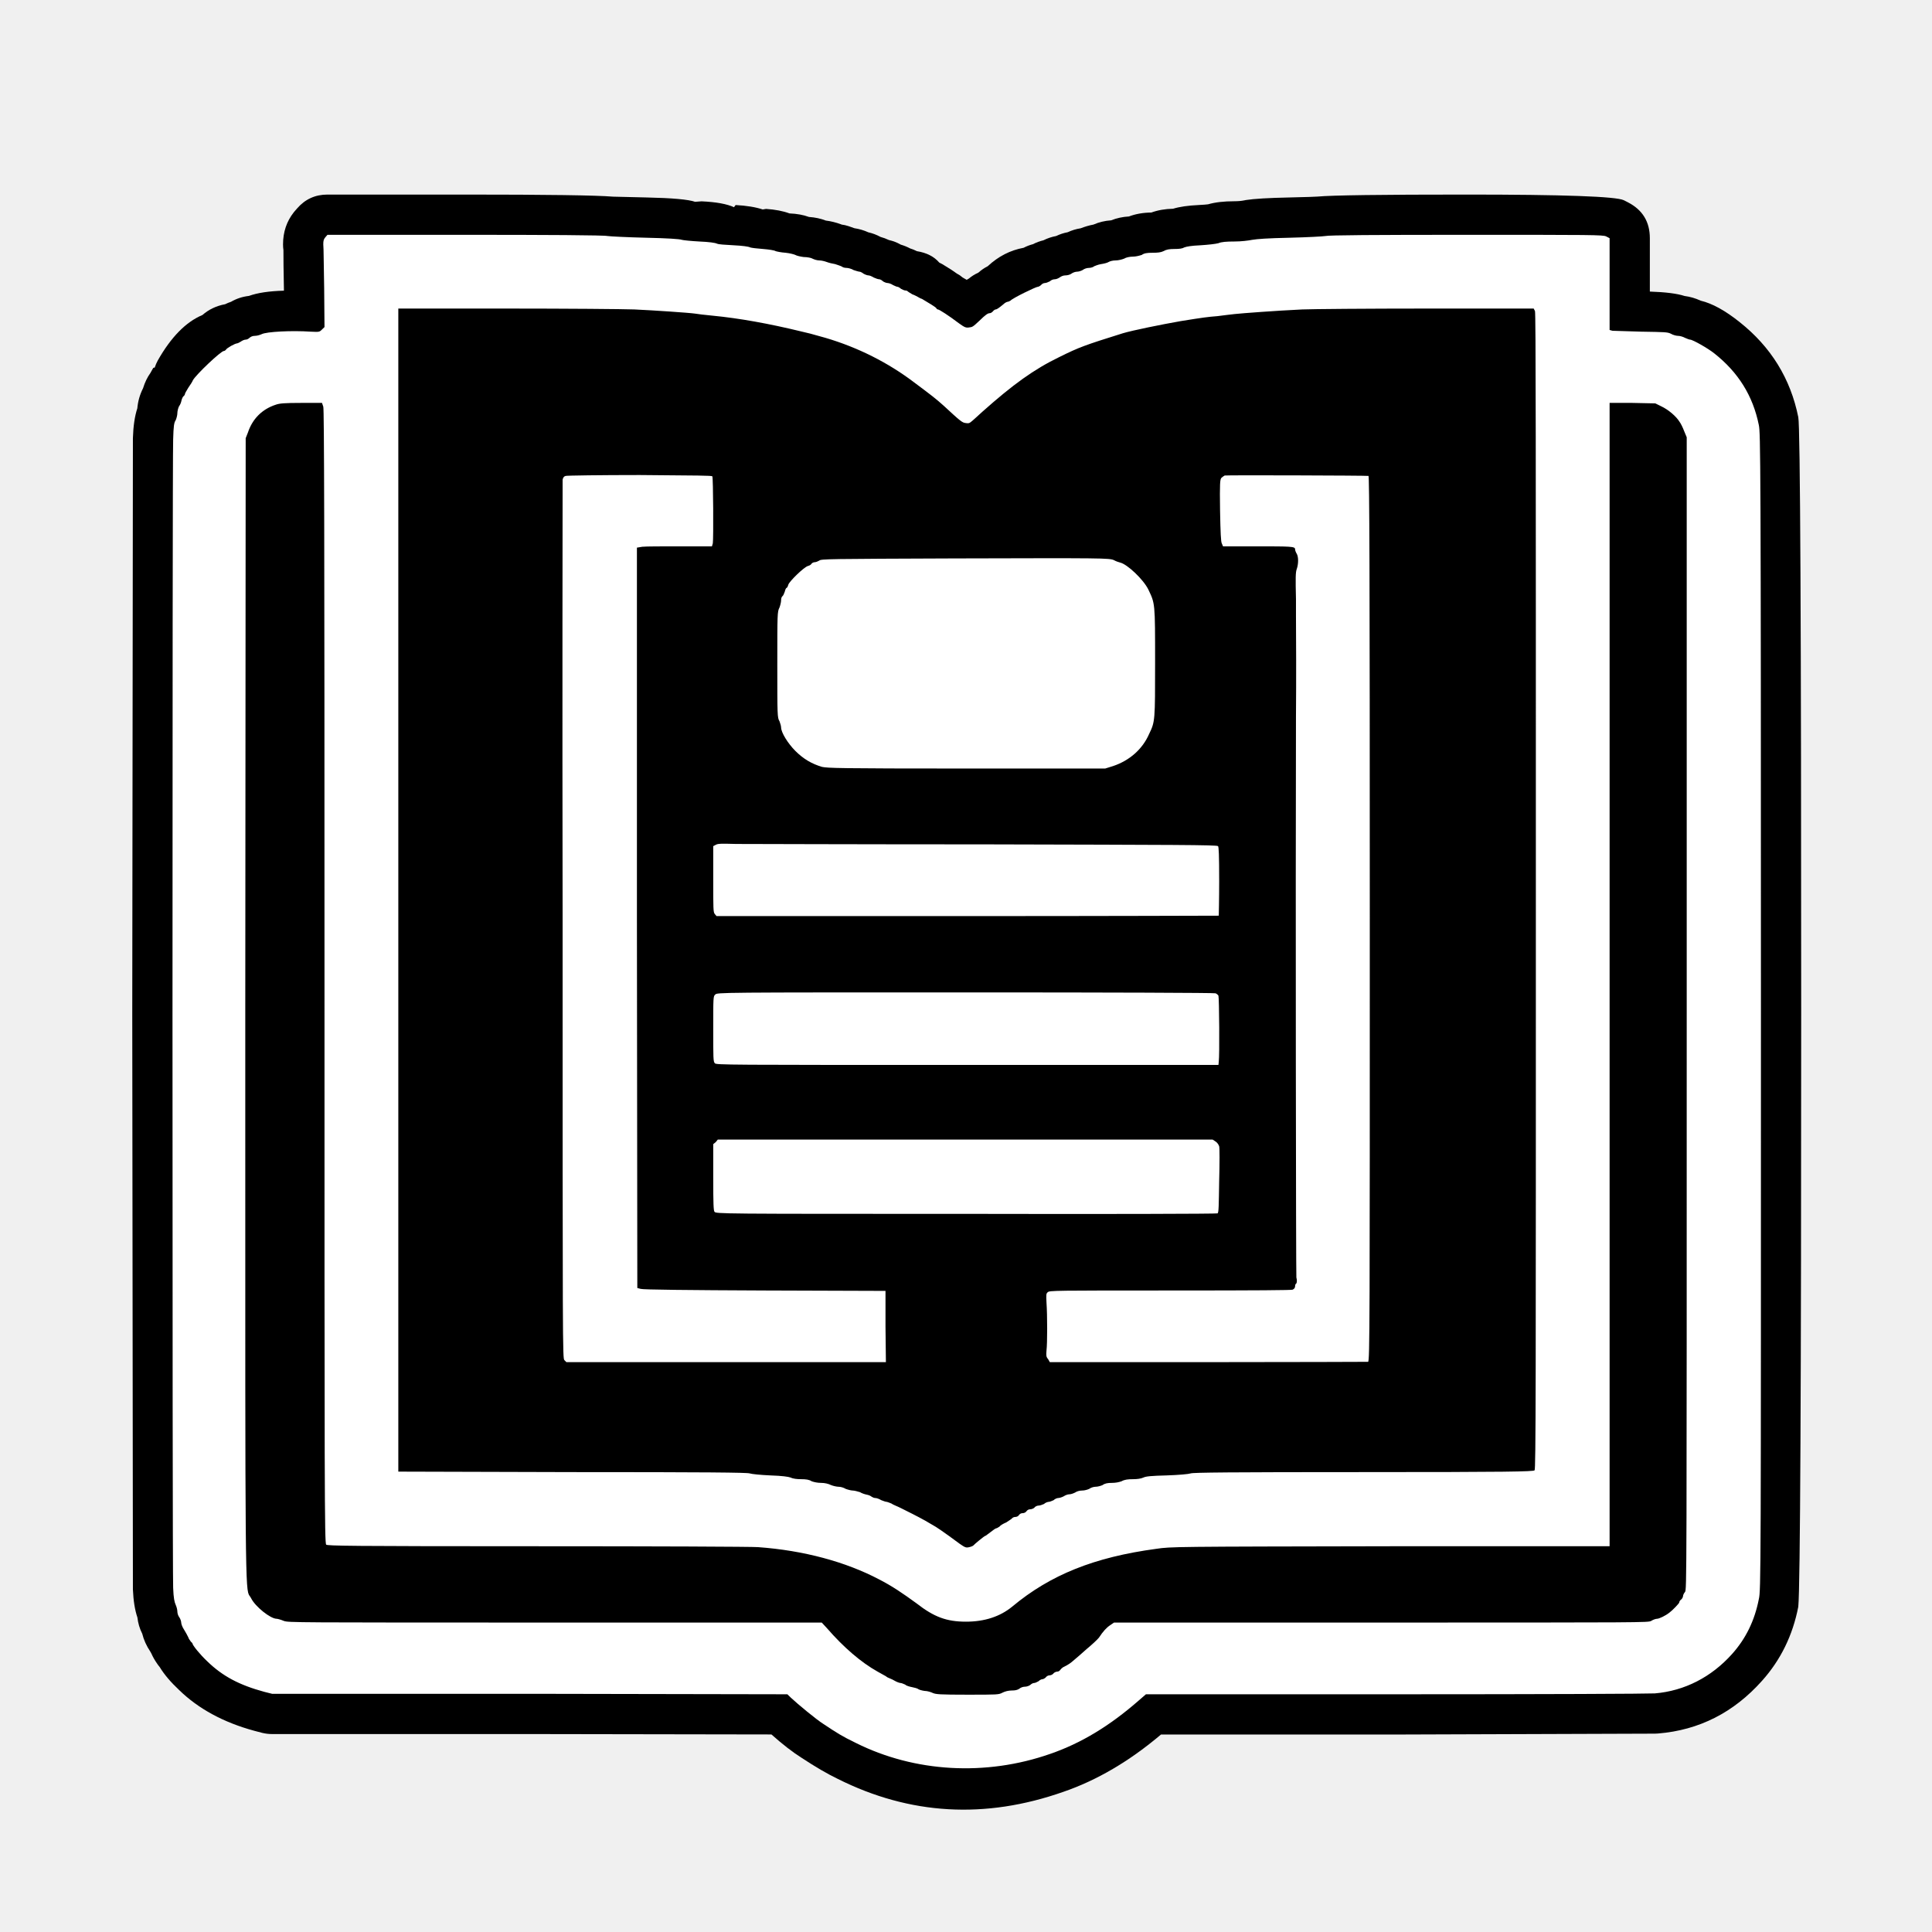
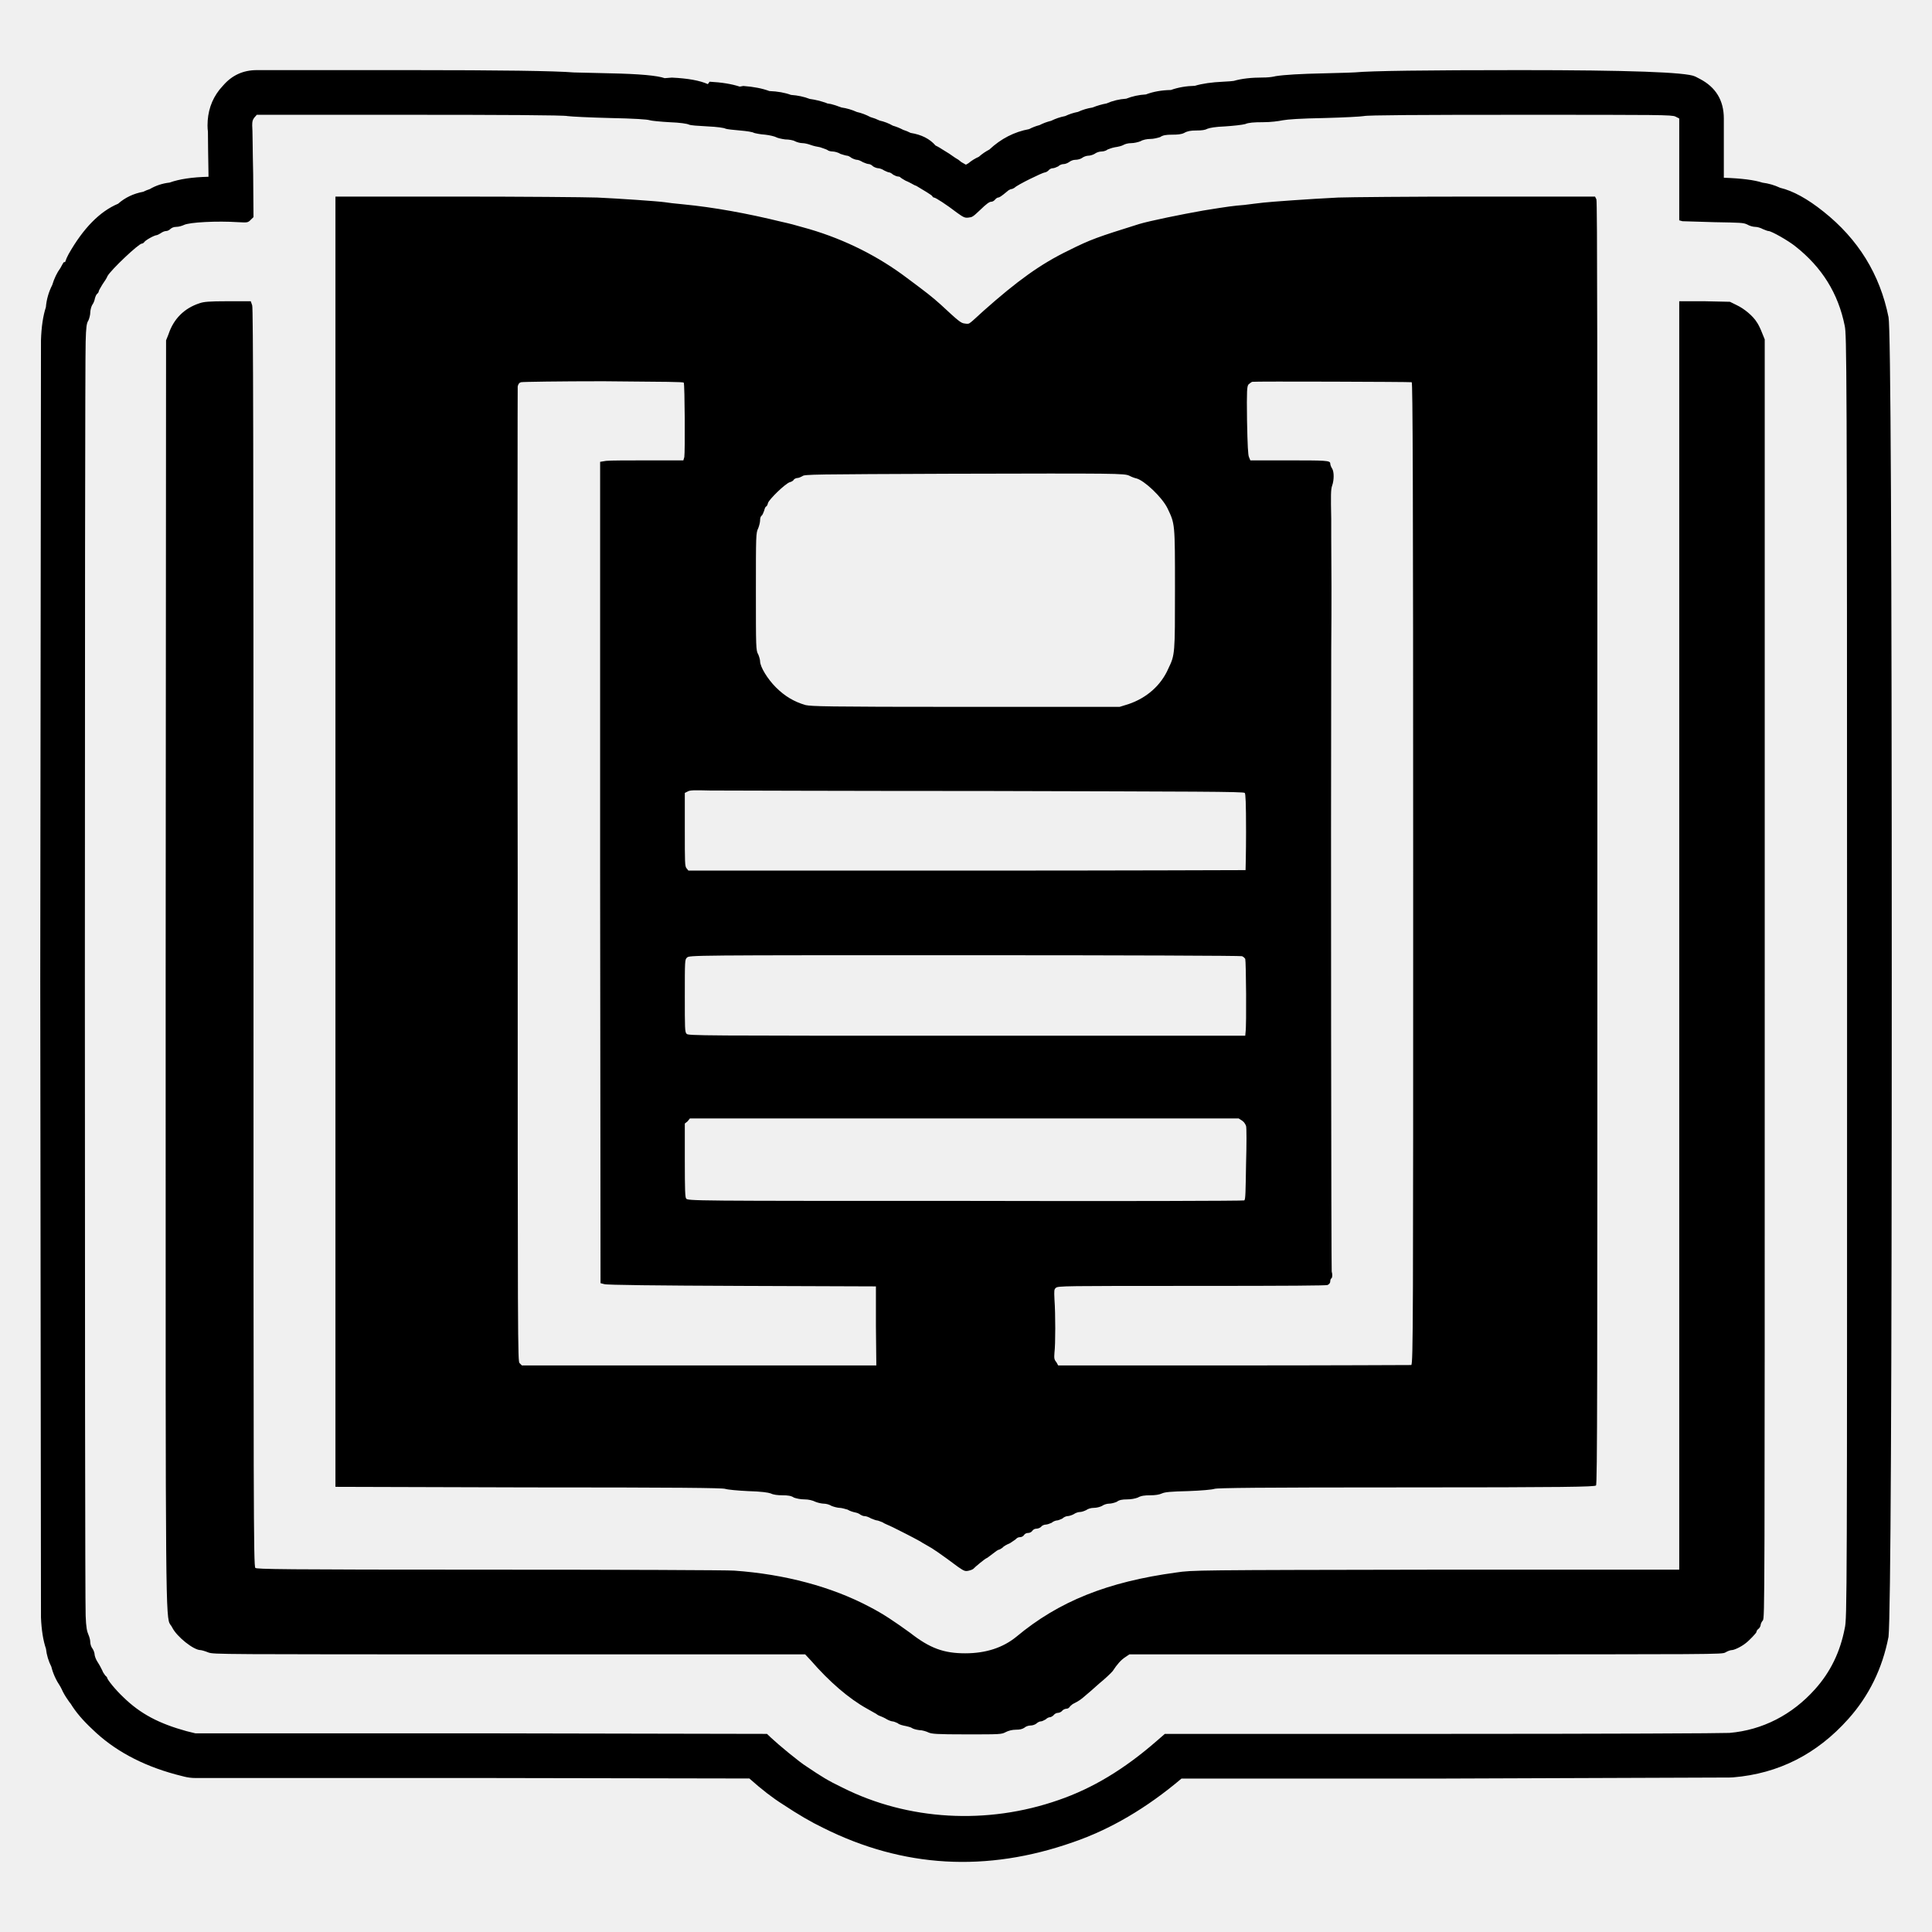
<svg xmlns="http://www.w3.org/2000/svg" width="24" height="24" viewBox="0 0 24 24">
-   <path fill="#000000" d="M3.664 2.62 L3.691 2.589 Q3.84 2.417 4.068 2.417 H5.776 Q7.304 2.417 7.617 2.443 Q7.672 2.445 8.033 2.453 Q8.509 2.463 8.635 2.507 L8.715 2.501 Q8.985 2.513 9.118 2.574 L9.138 2.547 Q9.342 2.558 9.475 2.602 L9.516 2.595 Q9.689 2.607 9.807 2.651 Q9.947 2.657 10.049 2.695 Q10.165 2.703 10.259 2.74 Q10.349 2.751 10.444 2.785 L10.456 2.79 Q10.497 2.795 10.533 2.807 Q10.537 2.809 10.549 2.812 L10.614 2.835 Q10.703 2.848 10.787 2.886 Q10.864 2.903 10.938 2.943 Q10.99 2.957 11.043 2.982 Q11.12 2.999 11.19 3.039 Q11.249 3.056 11.306 3.086 Q11.349 3.099 11.389 3.12 Q11.571 3.149 11.668 3.262 Q11.69 3.272 11.712 3.285 Q11.722 3.292 11.744 3.305 Q11.825 3.353 11.886 3.398 Q11.925 3.418 11.958 3.447 L12.008 3.476 L12.036 3.46 Q12.09 3.415 12.152 3.388 Q12.207 3.339 12.27 3.307 Q12.466 3.124 12.716 3.078 Q12.771 3.049 12.833 3.033 Q12.894 3.001 12.962 2.985 Q13.038 2.947 13.12 2.932 Q13.188 2.899 13.263 2.885 Q13.34 2.849 13.424 2.836 Q13.507 2.804 13.583 2.79 Q13.685 2.745 13.803 2.737 Q13.905 2.696 14.024 2.689 Q14.147 2.642 14.303 2.64 Q14.424 2.596 14.572 2.593 Q14.693 2.556 14.889 2.547 Q14.98 2.542 15.007 2.538 Q15.138 2.5 15.333 2.5 Q15.403 2.5 15.457 2.489 L15.477 2.485 Q15.627 2.461 16.017 2.453 Q16.349 2.445 16.366 2.442 Q16.632 2.417 18.213 2.417 Q20.027 2.417 20.171 2.487 L20.183 2.493 L20.224 2.514 Q20.495 2.654 20.495 2.959 V3.622 Q20.79 3.632 20.927 3.677 Q21.029 3.69 21.126 3.735 Q21.341 3.786 21.609 4 Q22.195 4.464 22.339 5.183 Q22.375 5.356 22.375 12.568 Q22.375 19.584 22.339 19.959 Q22.236 20.492 21.888 20.88 Q21.361 21.471 20.599 21.534 Q20.579 21.536 20.559 21.536 L17.33 21.547 H14.422 Q13.835 22.044 13.209 22.259 Q11.751 22.771 10.407 22.098 Q10.212 22.004 9.959 21.837 Q9.792 21.732 9.583 21.546 L6.578 21.541 H3.38 Q3.317 21.541 3.256 21.526 L3.157 21.5 Q2.585 21.344 2.225 20.994 Q2.067 20.846 1.984 20.709 Q1.966 20.688 1.951 20.665 Q1.909 20.605 1.882 20.544 Q1.873 20.526 1.868 20.518 Q1.795 20.409 1.767 20.295 Q1.719 20.2 1.707 20.093 Q1.66 19.956 1.651 19.744 V19.725 L1.643 12.591 L1.651 5.458 V5.443 Q1.658 5.217 1.706 5.072 Q1.717 4.942 1.777 4.823 Q1.811 4.713 1.868 4.634 L1.893 4.589 L1.905 4.569 L1.922 4.566 Q1.937 4.52 1.96 4.478 Q2.207 4.042 2.515 3.913 Q2.632 3.81 2.797 3.779 Q2.833 3.761 2.87 3.749 Q2.971 3.69 3.092 3.676 Q3.253 3.618 3.527 3.611 V3.588 L3.522 3.301 L3.521 3.107 Q3.516 3.072 3.516 3.036 Q3.516 2.807 3.649 2.638 Z" />
-   <path fill="#ffffff" d="M4.041 2.948 L4.068 2.917 H5.776 C6.776 2.917 7.511 2.921 7.547 2.932 C7.584 2.937 7.797 2.948 8.021 2.953 C8.292 2.959 8.443 2.969 8.469 2.979 C8.484 2.984 8.588 2.995 8.688 3 C8.807 3.005 8.885 3.016 8.907 3.027 C8.927 3.036 9 3.041 9.115 3.047 C9.219 3.052 9.303 3.063 9.317 3.073 C9.333 3.079 9.407 3.088 9.479 3.093 C9.552 3.099 9.62 3.109 9.636 3.12 C9.651 3.125 9.703 3.136 9.76 3.14 C9.812 3.145 9.869 3.161 9.88 3.167 C9.896 3.177 9.943 3.188 9.984 3.193 C10.027 3.193 10.079 3.203 10.093 3.213 C10.115 3.224 10.151 3.235 10.177 3.235 C10.203 3.235 10.245 3.245 10.271 3.255 C10.297 3.265 10.344 3.276 10.375 3.281 C10.407 3.292 10.443 3.303 10.459 3.312 C10.469 3.323 10.5 3.328 10.516 3.328 C10.536 3.328 10.579 3.339 10.604 3.355 C10.631 3.364 10.667 3.375 10.677 3.375 C10.688 3.375 10.708 3.385 10.729 3.401 C10.749 3.412 10.776 3.421 10.787 3.421 C10.803 3.421 10.828 3.432 10.855 3.448 C10.88 3.459 10.907 3.469 10.921 3.469 C10.932 3.469 10.953 3.479 10.969 3.495 C10.984 3.505 11.011 3.516 11.027 3.516 C11.041 3.516 11.073 3.527 11.093 3.541 C11.115 3.552 11.14 3.563 11.151 3.563 C11.156 3.563 11.177 3.573 11.193 3.588 C11.213 3.599 11.235 3.609 11.251 3.609 C11.26 3.609 11.276 3.615 11.276 3.62 C11.281 3.625 11.307 3.64 11.333 3.656 C11.364 3.667 11.391 3.683 11.401 3.688 C11.412 3.693 11.432 3.708 11.453 3.713 C11.531 3.76 11.62 3.812 11.631 3.828 C11.636 3.839 11.645 3.844 11.651 3.844 C11.667 3.844 11.787 3.921 11.912 4.016 C11.984 4.068 12 4.073 12.036 4.068 C12.079 4.063 12.083 4.063 12.167 3.984 C12.24 3.912 12.271 3.891 12.292 3.891 C12.307 3.891 12.323 3.88 12.333 3.869 C12.344 3.855 12.36 3.844 12.369 3.844 C12.38 3.844 12.401 3.833 12.469 3.776 C12.484 3.76 12.511 3.749 12.516 3.749 C12.527 3.749 12.541 3.74 12.552 3.735 C12.579 3.703 12.869 3.563 12.891 3.563 C12.901 3.563 12.921 3.552 12.932 3.541 C12.943 3.527 12.964 3.516 12.979 3.516 C12.995 3.516 13.021 3.505 13.041 3.495 C13.057 3.479 13.083 3.469 13.104 3.469 C13.12 3.469 13.145 3.459 13.161 3.448 C13.183 3.432 13.208 3.421 13.235 3.421 C13.26 3.421 13.292 3.412 13.307 3.401 C13.328 3.385 13.36 3.375 13.38 3.375 C13.401 3.375 13.432 3.364 13.448 3.355 C13.469 3.339 13.5 3.328 13.527 3.328 C13.552 3.328 13.584 3.317 13.593 3.307 C13.604 3.303 13.64 3.287 13.677 3.281 C13.713 3.276 13.755 3.265 13.771 3.255 C13.787 3.245 13.823 3.235 13.86 3.235 C13.891 3.235 13.937 3.224 13.964 3.213 C13.989 3.197 14.036 3.188 14.073 3.188 C14.109 3.188 14.151 3.177 14.183 3.167 C14.213 3.145 14.251 3.14 14.317 3.14 C14.38 3.14 14.421 3.136 14.453 3.12 C14.489 3.099 14.527 3.093 14.588 3.093 C14.651 3.093 14.688 3.088 14.713 3.073 C14.74 3.063 14.797 3.052 14.912 3.047 C15.005 3.041 15.099 3.031 15.136 3.021 C15.172 3.005 15.235 3 15.333 3 C15.421 3 15.505 2.989 15.557 2.979 C15.615 2.969 15.74 2.959 16.027 2.953 C16.24 2.948 16.437 2.937 16.464 2.932 C16.5 2.921 17.088 2.917 18.213 2.917 C19.781 2.917 19.912 2.917 19.953 2.937 L19.995 2.959 V4.099 L20.031 4.109 C20.052 4.109 20.213 4.115 20.391 4.12 C20.683 4.125 20.713 4.125 20.755 4.145 C20.781 4.161 20.823 4.172 20.844 4.172 C20.869 4.172 20.907 4.183 20.932 4.197 C20.959 4.208 20.984 4.219 20.995 4.219 C21.027 4.219 21.219 4.328 21.297 4.391 C21.593 4.625 21.776 4.917 21.849 5.281 C21.869 5.38 21.875 5.615 21.875 12.568 C21.875 19.573 21.875 19.755 21.849 19.864 C21.797 20.131 21.688 20.355 21.516 20.547 C21.26 20.833 20.927 21.005 20.557 21.036 C20.473 21.041 19.224 21.047 17.328 21.047 H14.235 L14.145 21.125 C13.781 21.443 13.427 21.656 13.047 21.787 C12.245 22.068 11.36 22.016 10.631 21.651 C10.459 21.568 10.396 21.527 10.229 21.416 C10.145 21.364 9.907 21.167 9.823 21.088 L9.781 21.047 L6.579 21.041 H3.38 L3.281 21.016 C2.973 20.932 2.765 20.823 2.573 20.636 C2.484 20.552 2.391 20.437 2.391 20.416 C2.391 20.412 2.38 20.401 2.369 20.391 C2.364 20.38 2.344 20.36 2.339 20.339 C2.328 20.317 2.307 20.276 2.287 20.245 C2.265 20.213 2.251 20.172 2.251 20.156 C2.251 20.14 2.24 20.109 2.229 20.093 C2.213 20.073 2.203 20.041 2.203 20.016 C2.203 19.995 2.193 19.959 2.183 19.937 C2.167 19.901 2.156 19.855 2.151 19.724 C2.14 19.5 2.14 5.719 2.151 5.459 C2.156 5.292 2.161 5.251 2.183 5.219 C2.193 5.197 2.203 5.156 2.203 5.136 C2.203 5.109 2.213 5.068 2.224 5.047 C2.24 5.027 2.251 4.995 2.255 4.973 C2.26 4.953 2.271 4.927 2.281 4.921 C2.292 4.912 2.297 4.901 2.297 4.896 C2.297 4.885 2.317 4.855 2.339 4.817 C2.364 4.781 2.391 4.74 2.396 4.724 C2.437 4.651 2.745 4.36 2.781 4.36 C2.792 4.36 2.803 4.349 2.807 4.344 C2.817 4.323 2.921 4.265 2.948 4.265 C2.953 4.265 2.973 4.255 2.989 4.245 C3.011 4.229 3.036 4.219 3.052 4.219 C3.068 4.219 3.088 4.208 3.099 4.197 C3.115 4.183 3.136 4.172 3.167 4.172 C3.193 4.172 3.229 4.161 3.251 4.151 C3.312 4.12 3.625 4.104 3.86 4.12 C3.964 4.125 3.969 4.125 4 4.093 L4.031 4.063 L4.027 3.584 C4.021 3.317 4.021 3.073 4.016 3.036 C4.016 2.989 4.021 2.973 4.041 2.948 Z        M7.88 3.844 C7.749 3.839 7.036 3.833 6.297 3.833 H4.948 V18.281 L7.104 18.287 C8.787 18.287 9.276 18.292 9.312 18.303 C9.339 18.312 9.453 18.323 9.568 18.328 C9.719 18.333 9.792 18.344 9.823 18.355 C9.849 18.369 9.901 18.375 9.953 18.375 C10.011 18.375 10.052 18.38 10.083 18.401 C10.115 18.412 10.156 18.421 10.203 18.421 C10.245 18.421 10.292 18.432 10.323 18.448 C10.349 18.459 10.396 18.469 10.416 18.469 C10.443 18.469 10.479 18.479 10.505 18.495 C10.531 18.505 10.573 18.516 10.593 18.516 C10.615 18.516 10.651 18.527 10.683 18.536 C10.708 18.552 10.745 18.563 10.771 18.568 C10.797 18.573 10.817 18.584 10.828 18.593 C10.839 18.599 10.855 18.609 10.875 18.609 C10.891 18.609 10.921 18.62 10.948 18.636 C10.973 18.645 11 18.656 11.011 18.656 C11.021 18.656 11.047 18.667 11.073 18.677 C11.093 18.693 11.151 18.713 11.193 18.735 C11.265 18.771 11.391 18.833 11.495 18.891 C11.527 18.912 11.568 18.932 11.584 18.943 C11.625 18.964 11.724 19.031 11.921 19.177 C11.989 19.224 12 19.229 12.041 19.219 C12.068 19.213 12.088 19.203 12.093 19.197 C12.104 19.183 12.229 19.079 12.24 19.079 C12.245 19.079 12.271 19.057 12.307 19.031 C12.339 19.005 12.369 18.984 12.38 18.984 C12.385 18.984 12.401 18.973 12.416 18.964 C12.427 18.948 12.464 18.927 12.5 18.912 C12.531 18.891 12.568 18.869 12.573 18.86 C12.584 18.849 12.599 18.844 12.615 18.844 C12.631 18.844 12.651 18.833 12.656 18.823 C12.667 18.807 12.683 18.797 12.703 18.797 C12.724 18.797 12.74 18.787 12.749 18.776 C12.76 18.76 12.776 18.749 12.797 18.749 C12.812 18.749 12.839 18.74 12.849 18.729 C12.86 18.713 12.885 18.703 12.901 18.703 C12.917 18.703 12.948 18.693 12.969 18.683 C12.984 18.667 13.016 18.656 13.031 18.656 C13.041 18.656 13.068 18.645 13.088 18.636 C13.104 18.62 13.131 18.609 13.145 18.609 C13.161 18.609 13.193 18.599 13.213 18.588 C13.235 18.573 13.265 18.563 13.281 18.563 C13.303 18.563 13.333 18.552 13.355 18.541 C13.375 18.527 13.407 18.516 13.443 18.516 C13.473 18.516 13.511 18.505 13.531 18.495 C13.552 18.479 13.588 18.469 13.609 18.469 C13.636 18.469 13.672 18.459 13.697 18.448 C13.724 18.427 13.76 18.421 13.812 18.421 C13.86 18.421 13.901 18.412 13.932 18.401 C13.969 18.38 14.011 18.375 14.073 18.375 C14.125 18.375 14.172 18.369 14.203 18.355 C14.235 18.339 14.303 18.333 14.495 18.328 C14.645 18.323 14.765 18.312 14.792 18.303 C14.823 18.292 15.276 18.287 16.937 18.287 C18.729 18.287 19.047 18.281 19.063 18.265 C19.079 18.255 19.079 17.224 19.079 11.073 C19.079 5.593 19.079 3.885 19.068 3.864 L19.052 3.833 H17.719 C16.989 3.833 16.292 3.839 16.177 3.844 C15.844 3.86 15.432 3.891 15.339 3.901 C15.292 3.907 15.193 3.917 15.125 3.927 C15 3.937 14.953 3.943 14.667 3.989 C14.427 4.031 14.068 4.104 13.948 4.14 C13.479 4.287 13.407 4.312 13.156 4.437 C12.844 4.588 12.584 4.776 12.203 5.115 C12.14 5.172 12.079 5.229 12.063 5.24 C12.041 5.26 12.027 5.26 11.995 5.255 C11.953 5.251 11.927 5.229 11.724 5.041 C11.62 4.948 11.579 4.917 11.349 4.745 C11.031 4.505 10.661 4.317 10.255 4.197 C10.073 4.145 10.036 4.136 9.943 4.115 C9.557 4.021 9.183 3.953 8.849 3.921 C8.755 3.912 8.661 3.901 8.636 3.896 C8.563 3.885 8.12 3.855 7.88 3.844 Z        M4.016 5.052 L4 5.005 H3.745 C3.531 5.005 3.473 5.011 3.427 5.027 C3.255 5.083 3.136 5.203 3.079 5.375 L3.052 5.443 L3.047 12.521 V13.916 C3.046 19.634 3.046 19.749 3.1 19.824 C3.106 19.832 3.113 19.84 3.12 19.855 C3.172 19.959 3.36 20.109 3.437 20.109 C3.448 20.109 3.489 20.12 3.527 20.136 C3.588 20.156 3.62 20.156 6.901 20.156 H10.208 L10.271 20.224 C10.479 20.464 10.697 20.651 10.901 20.765 C10.948 20.792 10.995 20.817 11.005 20.823 C11.016 20.833 11.036 20.844 11.052 20.849 C11.068 20.855 11.099 20.869 11.125 20.885 C11.145 20.896 11.177 20.907 11.188 20.907 C11.197 20.907 11.224 20.917 11.245 20.927 C11.26 20.943 11.303 20.953 11.333 20.959 C11.36 20.964 11.391 20.973 11.401 20.979 C11.412 20.989 11.448 21 11.484 21.005 C11.521 21.005 11.568 21.021 11.588 21.031 C11.625 21.047 11.672 21.052 12.016 21.052 C12.391 21.052 12.407 21.052 12.453 21.027 C12.484 21.011 12.527 21 12.568 21 C12.609 21 12.636 20.995 12.661 20.979 C12.677 20.964 12.708 20.953 12.729 20.953 C12.755 20.953 12.781 20.943 12.797 20.932 C12.812 20.917 12.833 20.907 12.844 20.907 C12.86 20.907 12.88 20.896 12.901 20.885 C12.917 20.869 12.937 20.86 12.948 20.86 C12.959 20.86 12.979 20.849 12.989 20.839 C13 20.823 13.021 20.812 13.036 20.812 C13.052 20.812 13.073 20.803 13.083 20.792 C13.093 20.776 13.12 20.765 13.136 20.765 C13.151 20.765 13.161 20.755 13.167 20.749 C13.172 20.74 13.188 20.724 13.203 20.713 C13.276 20.677 13.297 20.661 13.344 20.62 C13.369 20.599 13.443 20.536 13.5 20.484 C13.563 20.432 13.631 20.369 13.651 20.344 C13.703 20.265 13.745 20.219 13.792 20.188 L13.839 20.156 H17.151 C20.448 20.156 20.469 20.156 20.511 20.136 C20.536 20.12 20.568 20.109 20.584 20.109 C20.609 20.109 20.688 20.073 20.74 20.031 C20.776 20.005 20.86 19.917 20.86 19.907 C20.86 19.896 20.869 19.88 20.885 19.869 C20.896 19.86 20.907 19.839 20.907 19.828 C20.907 19.817 20.917 19.792 20.932 19.776 C20.953 19.74 20.953 19.703 20.953 12.588 V5.432 L20.921 5.355 C20.907 5.317 20.88 5.26 20.864 5.24 C20.823 5.172 20.724 5.088 20.636 5.047 L20.563 5.011 L20.276 5.005 H19.995 V19.208 H17.271 C14.568 19.213 14.547 19.213 14.364 19.24 C13.593 19.344 13.047 19.563 12.573 19.959 C12.421 20.083 12.229 20.145 12 20.145 C11.76 20.145 11.604 20.088 11.385 19.917 C11.213 19.792 11.083 19.703 10.921 19.62 C10.505 19.401 9.984 19.26 9.416 19.219 C9.344 19.213 8.115 19.208 6.677 19.208 C4.323 19.208 4.068 19.203 4.052 19.188 C4.031 19.172 4.031 18.516 4.031 12.136 C4.031 6.557 4.027 5.088 4.016 5.052 Z        M7.027 5.912 C7.041 5.907 7.459 5.901 7.948 5.901 C8.683 5.907 8.839 5.907 8.849 5.917 C8.86 5.937 8.864 6.693 8.855 6.749 L8.844 6.787 H8.448 C8.235 6.787 8.021 6.787 7.979 6.792 L7.912 6.803 V11.401 L7.917 16 L7.959 16.011 C7.984 16.021 8.552 16.027 9.5 16.031 L11 16.036 V16.479 L11.005 16.921 H7.036 L7.011 16.896 C6.989 16.875 6.989 16.765 6.989 11.432 C6.984 8.609 6.989 6.255 6.989 5.985 V5.959 C6.995 5.932 7.005 5.917 7.027 5.912 Z        M15.213 5.907 C15.235 5.901 16.979 5.907 17 5.912 C17.011 5.917 17.016 7.027 17.016 11.412 C17.016 16.412 17.016 16.907 16.995 16.917 C16.984 16.917 16.093 16.921 15.011 16.921 H13.041 L13.021 16.885 C12.995 16.855 12.995 16.839 13 16.776 C13.011 16.688 13.011 16.339 13 16.183 C12.995 16.083 12.995 16.068 13.016 16.052 C13.036 16.031 13.115 16.031 14.536 16.031 C15.656 16.031 16.036 16.027 16.057 16.021 C16.079 16.011 16.088 15.995 16.088 15.979 C16.088 15.964 16.093 15.948 16.104 15.943 C16.109 15.932 16.115 15.907 16.104 15.869 C16.099 15.817 16.093 11.136 16.099 8.901 C16.103 8.424 16.101 7.928 16.099 7.642 V7.443 C16.093 7.183 16.093 7.109 16.109 7.068 C16.131 7.005 16.131 6.917 16.109 6.88 C16.099 6.864 16.088 6.839 16.088 6.823 C16.088 6.787 16.041 6.787 15.588 6.787 H15.193 L15.177 6.749 C15.167 6.729 15.161 6.625 15.156 6.339 C15.151 5.995 15.156 5.959 15.172 5.937 C15.183 5.927 15.203 5.912 15.213 5.907 Z        M11.839 6.937 C13.713 6.932 13.781 6.932 13.839 6.959 C13.864 6.973 13.896 6.984 13.917 6.989 C14.005 7.011 14.203 7.197 14.265 7.323 C14.349 7.5 14.349 7.484 14.349 8.229 C14.349 8.953 14.349 8.964 14.276 9.115 C14.193 9.307 14.031 9.448 13.828 9.516 L13.729 9.547 H12.011 C10.38 9.547 10.292 9.541 10.213 9.527 C10.083 9.489 9.979 9.427 9.88 9.328 C9.787 9.235 9.703 9.099 9.703 9.036 C9.703 9.021 9.693 8.984 9.683 8.959 C9.656 8.917 9.656 8.88 9.656 8.255 C9.656 7.625 9.656 7.599 9.683 7.547 C9.693 7.521 9.703 7.479 9.703 7.459 C9.703 7.437 9.708 7.416 9.719 7.407 C9.729 7.401 9.74 7.375 9.749 7.349 C9.755 7.323 9.765 7.303 9.771 7.303 C9.776 7.303 9.787 7.287 9.792 7.265 C9.803 7.224 9.984 7.047 10.036 7.031 C10.057 7.027 10.079 7.011 10.083 7 C10.088 6.995 10.104 6.984 10.12 6.984 C10.136 6.984 10.161 6.973 10.177 6.964 C10.197 6.943 10.297 6.943 11.839 6.937 Z        M8.891 14.188 L8.917 14.156 H15.063 L15.104 14.183 C15.125 14.197 15.14 14.224 15.145 14.24 C15.151 14.255 15.151 14.448 15.145 14.667 C15.14 14.979 15.14 15.063 15.125 15.073 C15.12 15.079 13.713 15.083 12 15.079 C8.937 15.079 8.891 15.079 8.875 15.052 C8.864 15.036 8.86 14.959 8.86 14.625 V14.213 Z        M8.885 12.355 C8.907 12.328 8.937 12.328 11.989 12.328 C13.844 12.328 15.079 12.333 15.099 12.339 C15.115 12.344 15.131 12.36 15.136 12.369 C15.145 12.396 15.151 13.115 15.14 13.188 L15.136 13.229 H12.016 C9.011 13.229 8.896 13.229 8.88 13.208 C8.86 13.188 8.86 13.145 8.86 12.781 C8.86 12.391 8.86 12.375 8.885 12.355 Z        M8.891 10.495 C8.917 10.479 8.959 10.479 9.145 10.484 C9.271 10.484 10.661 10.489 12.245 10.489 C14.584 10.495 15.12 10.495 15.131 10.511 C15.14 10.521 15.145 10.615 15.145 10.948 C15.145 11.177 15.14 11.369 15.14 11.375 C15.136 11.375 13.729 11.38 12.016 11.38 H8.901 L8.88 11.355 C8.86 11.333 8.86 11.292 8.86 10.921 V10.511 Z" />
+   <path d="M2.742 1.096 L2.772 1.062 Q2.937 0.871 3.19 0.871 H5.085 Q6.78 0.871 7.128 0.9 Q7.189 0.902 7.589 0.911 Q8.117 0.922 8.257 0.971 L8.346 0.964 Q8.645 0.978 8.793 1.045 L8.815 1.015 Q9.041 1.027 9.189 1.076 L9.234 1.068 Q9.426 1.082 9.557 1.131 Q9.712 1.137 9.826 1.179 Q9.954 1.188 10.059 1.229 Q10.158 1.242 10.264 1.279 L10.277 1.285 Q10.323 1.29 10.363 1.304 Q10.367 1.306 10.38 1.309 L10.452 1.335 Q10.551 1.349 10.644 1.391 Q10.73 1.41 10.812 1.454 Q10.87 1.47 10.928 1.498 Q11.014 1.517 11.091 1.561 Q11.157 1.58 11.22 1.613 Q11.268 1.628 11.312 1.651 Q11.514 1.683 11.622 1.808 Q11.646 1.819 11.671 1.834 Q11.682 1.842 11.706 1.856 Q11.796 1.909 11.864 1.959 Q11.907 1.982 11.943 2.014 L11.999 2.046 L12.03 2.028 Q12.09 1.978 12.159 1.948 Q12.22 1.894 12.29 1.858 Q12.507 1.655 12.784 1.604 Q12.845 1.572 12.914 1.554 Q12.982 1.519 13.057 1.501 Q13.142 1.459 13.232 1.442 Q13.308 1.406 13.391 1.39 Q13.477 1.35 13.57 1.336 Q13.662 1.3 13.746 1.285 Q13.859 1.235 13.99 1.226 Q14.103 1.181 14.235 1.173 Q14.372 1.121 14.545 1.118 Q14.679 1.07 14.843 1.066 Q14.978 1.025 15.195 1.015 Q15.296 1.01 15.326 1.005 Q15.471 0.963 15.688 0.963 Q15.765 0.963 15.825 0.951 L15.847 0.946 Q16.014 0.92 16.447 0.911 Q16.815 0.902 16.834 0.899 Q17.129 0.871 18.883 0.871 Q20.895 0.871 21.055 0.949 L21.068 0.955 L21.114 0.979 Q21.414 1.134 21.414 1.472 V2.208 Q21.742 2.219 21.894 2.269 Q22.007 2.283 22.114 2.333 Q22.353 2.39 22.65 2.627 Q23.3 3.142 23.46 3.94 Q23.5 4.131 23.5 12.133 Q23.5 19.916 23.46 20.332 Q23.346 20.923 22.96 21.354 Q22.375 22.009 21.53 22.079 Q21.508 22.081 21.485 22.081 L17.903 22.094 H14.677 Q14.026 22.645 13.331 22.884 Q11.714 23.452 10.223 22.705 Q10.006 22.601 9.726 22.415 Q9.54 22.299 9.309 22.093 L5.975 22.087 H2.427 Q2.357 22.087 2.289 22.07 L2.18 22.042 Q1.545 21.869 1.146 21.48 Q0.97 21.316 0.878 21.164 Q0.858 21.141 0.842 21.115 Q0.795 21.049 0.765 20.981 L0.75 20.952 Q0.669 20.831 0.638 20.705 Q0.584 20.599 0.571 20.481 Q0.519 20.329 0.509 20.093 V20.072 L0.5 12.158 L0.509 4.245 V4.228 Q0.517 3.977 0.57 3.816 Q0.582 3.672 0.649 3.54 Q0.686 3.418 0.75 3.33 L0.777 3.281 L0.791 3.258 L0.809 3.255 Q0.826 3.204 0.852 3.157 Q1.126 2.674 1.467 2.531 Q1.597 2.416 1.78 2.382 Q1.82 2.362 1.861 2.349 Q1.973 2.283 2.107 2.268 Q2.286 2.203 2.59 2.196 V2.17 L2.585 1.852 L2.583 1.637 Q2.578 1.598 2.578 1.558 Q2.578 1.304 2.725 1.116 Z        M3.16 1.46 C3.138 1.488 3.133 1.506 3.133 1.558 C3.138 1.599 3.138 1.869 3.145 2.166 L3.149 2.697 L3.115 2.73 C3.08 2.766 3.075 2.766 2.959 2.76 C2.699 2.743 2.352 2.76 2.284 2.795 C2.26 2.806 2.22 2.818 2.191 2.818 C2.156 2.818 2.133 2.83 2.115 2.846 C2.103 2.858 2.081 2.87 2.063 2.87 C2.045 2.87 2.018 2.881 1.993 2.899 C1.976 2.91 1.953 2.921 1.948 2.921 C1.918 2.921 1.802 2.986 1.791 3.009 C1.787 3.014 1.775 3.026 1.762 3.026 C1.723 3.026 1.381 3.349 1.335 3.43 C1.33 3.448 1.3 3.494 1.272 3.534 C1.248 3.576 1.226 3.609 1.226 3.621 C1.226 3.627 1.22 3.639 1.208 3.649 C1.197 3.656 1.185 3.684 1.179 3.707 C1.175 3.731 1.162 3.767 1.145 3.789 C1.132 3.812 1.121 3.857 1.121 3.887 C1.121 3.91 1.11 3.955 1.099 3.979 C1.075 4.015 1.069 4.061 1.064 4.246 C1.051 4.534 1.051 19.823 1.064 20.071 C1.069 20.217 1.081 20.268 1.099 20.308 C1.11 20.332 1.121 20.372 1.121 20.395 C1.121 20.423 1.132 20.459 1.15 20.481 C1.162 20.498 1.175 20.533 1.175 20.551 C1.175 20.568 1.19 20.614 1.214 20.649 C1.237 20.684 1.26 20.729 1.272 20.754 C1.278 20.777 1.3 20.799 1.305 20.811 C1.318 20.822 1.33 20.835 1.33 20.839 C1.33 20.862 1.433 20.99 1.532 21.083 C1.745 21.291 1.976 21.411 2.317 21.505 L2.427 21.532 H5.976 L9.528 21.539 L9.575 21.584 C9.668 21.672 9.932 21.891 10.025 21.948 C10.21 22.072 10.28 22.117 10.471 22.209 C11.28 22.614 12.262 22.672 13.152 22.36 C13.573 22.215 13.966 21.978 14.37 21.626 L14.47 21.539 H17.901 C20.004 21.539 21.39 21.532 21.483 21.527 C21.894 21.492 22.263 21.302 22.547 20.984 C22.738 20.771 22.859 20.523 22.916 20.227 C22.945 20.106 22.945 19.904 22.945 12.133 C22.945 4.419 22.939 4.158 22.916 4.048 C22.835 3.644 22.633 3.321 22.304 3.061 C22.218 2.991 22.005 2.87 21.969 2.87 C21.957 2.87 21.929 2.858 21.899 2.846 C21.871 2.83 21.829 2.818 21.802 2.818 C21.778 2.818 21.732 2.806 21.703 2.788 C21.656 2.766 21.623 2.766 21.299 2.76 C21.102 2.755 20.923 2.748 20.9 2.748 L20.86 2.737 V1.472 L20.813 1.448 C20.768 1.426 20.622 1.426 18.883 1.426 C17.635 1.426 16.982 1.43 16.942 1.442 C16.912 1.448 16.694 1.46 16.458 1.466 C16.139 1.472 16 1.483 15.936 1.494 C15.878 1.506 15.785 1.518 15.688 1.518 C15.579 1.518 15.509 1.523 15.469 1.541 C15.428 1.552 15.324 1.563 15.221 1.57 C15.093 1.575 15.03 1.588 15 1.599 C14.972 1.615 14.931 1.621 14.861 1.621 C14.793 1.621 14.751 1.628 14.711 1.651 C14.676 1.669 14.63 1.673 14.56 1.673 C14.487 1.673 14.445 1.679 14.412 1.703 C14.376 1.714 14.33 1.726 14.29 1.726 C14.249 1.726 14.197 1.736 14.169 1.754 C14.139 1.766 14.088 1.778 14.053 1.778 C14.012 1.778 13.973 1.79 13.955 1.801 C13.937 1.812 13.89 1.824 13.851 1.829 C13.809 1.836 13.77 1.854 13.757 1.858 C13.747 1.869 13.712 1.882 13.684 1.882 C13.654 1.882 13.62 1.894 13.596 1.912 C13.579 1.922 13.544 1.934 13.521 1.934 C13.499 1.934 13.463 1.945 13.44 1.963 C13.423 1.975 13.388 1.985 13.36 1.985 C13.33 1.985 13.302 1.997 13.278 2.015 C13.26 2.027 13.232 2.038 13.215 2.038 C13.191 2.038 13.163 2.049 13.145 2.067 C13.123 2.078 13.094 2.09 13.076 2.09 C13.059 2.09 13.036 2.102 13.024 2.118 C13.012 2.13 12.99 2.142 12.979 2.142 C12.954 2.142 12.632 2.298 12.602 2.333 C12.59 2.339 12.575 2.349 12.562 2.349 C12.557 2.349 12.527 2.361 12.51 2.379 C12.435 2.442 12.412 2.454 12.399 2.454 C12.389 2.454 12.372 2.466 12.359 2.482 C12.348 2.494 12.331 2.506 12.314 2.506 C12.291 2.506 12.256 2.53 12.175 2.609 C12.082 2.697 12.078 2.697 12.03 2.703 C11.99 2.708 11.972 2.703 11.892 2.645 C11.754 2.539 11.621 2.454 11.603 2.454 C11.596 2.454 11.586 2.449 11.581 2.436 C11.568 2.419 11.47 2.361 11.383 2.309 C11.36 2.303 11.338 2.287 11.325 2.281 C11.314 2.276 11.284 2.258 11.25 2.245 C11.221 2.228 11.192 2.211 11.187 2.206 C11.187 2.2 11.169 2.193 11.159 2.193 C11.141 2.193 11.117 2.182 11.095 2.17 C11.077 2.153 11.054 2.142 11.048 2.142 C11.036 2.142 11.008 2.13 10.984 2.118 C10.962 2.102 10.926 2.09 10.911 2.09 C10.893 2.09 10.863 2.078 10.846 2.067 C10.829 2.049 10.805 2.038 10.793 2.038 C10.777 2.038 10.748 2.027 10.72 2.015 C10.69 1.997 10.662 1.985 10.644 1.985 C10.632 1.985 10.602 1.975 10.58 1.963 C10.557 1.945 10.534 1.934 10.522 1.934 C10.511 1.934 10.471 1.922 10.441 1.912 C10.414 1.894 10.366 1.882 10.344 1.882 C10.326 1.882 10.291 1.876 10.28 1.864 C10.263 1.854 10.223 1.842 10.187 1.829 C10.153 1.824 10.101 1.812 10.072 1.801 C10.043 1.79 9.996 1.778 9.968 1.778 C9.939 1.778 9.899 1.766 9.874 1.754 C9.859 1.743 9.801 1.732 9.754 1.732 C9.708 1.726 9.656 1.714 9.638 1.703 C9.626 1.696 9.563 1.679 9.505 1.673 C9.442 1.669 9.384 1.656 9.367 1.651 C9.35 1.639 9.274 1.628 9.193 1.621 C9.113 1.615 9.031 1.605 9.014 1.599 C8.998 1.588 8.905 1.575 8.789 1.57 C8.662 1.563 8.581 1.558 8.559 1.548 C8.534 1.536 8.448 1.523 8.316 1.518 C8.205 1.512 8.089 1.5 8.073 1.494 C8.044 1.483 7.876 1.472 7.576 1.466 C7.327 1.46 7.091 1.448 7.05 1.442 C7.01 1.43 6.194 1.426 5.085 1.426 H3.19 Z        M7.419 2.454 C7.686 2.466 8.177 2.5 8.258 2.512 C8.286 2.517 8.39 2.53 8.494 2.539 C8.865 2.575 9.28 2.65 9.708 2.755 C9.811 2.778 9.852 2.788 10.054 2.846 C10.505 2.979 10.915 3.187 11.268 3.454 C11.523 3.644 11.568 3.679 11.684 3.782 C11.909 3.991 11.938 4.015 11.985 4.019 C12.02 4.025 12.036 4.025 12.06 4.003 C12.078 3.991 12.145 3.927 12.215 3.864 C12.638 3.488 12.926 3.28 13.273 3.112 C13.551 2.973 13.631 2.946 14.151 2.783 C14.284 2.743 14.682 2.662 14.949 2.615 C15.266 2.564 15.318 2.557 15.457 2.546 C15.532 2.535 15.642 2.524 15.694 2.517 C15.797 2.506 16.255 2.472 16.624 2.454 C16.752 2.449 17.525 2.442 18.335 2.442 H19.814 L19.831 2.476 C19.843 2.5 19.843 4.394 19.843 10.474 C19.843 17.298 19.843 18.442 19.826 18.453 C19.808 18.47 19.455 18.477 17.467 18.477 C15.624 18.477 15.122 18.483 15.087 18.495 C15.057 18.505 14.924 18.517 14.758 18.523 C14.545 18.528 14.47 18.535 14.434 18.552 C14.4 18.568 14.348 18.575 14.29 18.575 C14.221 18.575 14.174 18.58 14.133 18.604 C14.099 18.616 14.053 18.626 14 18.626 C13.943 18.626 13.903 18.632 13.873 18.656 C13.845 18.668 13.805 18.679 13.775 18.679 C13.752 18.679 13.712 18.69 13.688 18.708 C13.666 18.719 13.624 18.731 13.591 18.731 C13.551 18.731 13.515 18.743 13.493 18.759 C13.469 18.771 13.436 18.783 13.411 18.783 C13.393 18.783 13.36 18.794 13.336 18.811 C13.313 18.823 13.278 18.834 13.26 18.834 C13.245 18.834 13.215 18.846 13.197 18.864 C13.175 18.874 13.145 18.887 13.134 18.887 C13.117 18.887 13.082 18.899 13.065 18.916 C13.042 18.927 13.007 18.939 12.99 18.939 C12.972 18.939 12.944 18.95 12.932 18.967 C12.921 18.98 12.891 18.99 12.874 18.99 C12.851 18.99 12.833 19.002 12.821 19.02 C12.811 19.032 12.793 19.043 12.77 19.043 C12.748 19.043 12.73 19.054 12.718 19.072 C12.712 19.083 12.69 19.095 12.672 19.095 C12.655 19.095 12.638 19.101 12.626 19.113 C12.62 19.123 12.579 19.147 12.545 19.171 C12.505 19.187 12.464 19.21 12.451 19.228 C12.435 19.238 12.417 19.25 12.412 19.25 C12.399 19.25 12.366 19.274 12.331 19.302 C12.291 19.331 12.262 19.356 12.256 19.356 C12.244 19.356 12.105 19.471 12.093 19.487 C12.088 19.493 12.066 19.504 12.036 19.511 C11.99 19.522 11.978 19.517 11.902 19.465 C11.684 19.302 11.574 19.228 11.528 19.205 C11.511 19.193 11.465 19.171 11.43 19.147 C11.314 19.083 11.175 19.014 11.095 18.974 C11.048 18.95 10.984 18.927 10.962 18.91 C10.933 18.899 10.904 18.887 10.893 18.887 C10.881 18.887 10.851 18.874 10.823 18.864 C10.793 18.846 10.76 18.834 10.742 18.834 C10.72 18.834 10.702 18.823 10.69 18.817 C10.678 18.807 10.655 18.794 10.627 18.789 C10.598 18.783 10.557 18.771 10.529 18.753 C10.493 18.743 10.454 18.731 10.429 18.731 C10.407 18.731 10.36 18.719 10.332 18.708 C10.303 18.69 10.263 18.679 10.233 18.679 C10.21 18.679 10.158 18.668 10.13 18.656 C10.095 18.638 10.043 18.626 9.996 18.626 C9.944 18.626 9.899 18.616 9.863 18.604 C9.829 18.58 9.783 18.575 9.719 18.575 C9.661 18.575 9.604 18.568 9.575 18.552 C9.54 18.54 9.46 18.528 9.292 18.523 C9.164 18.517 9.038 18.505 9.008 18.495 C8.968 18.483 8.425 18.477 6.558 18.477 L4.167 18.47 V2.442 H5.663 C6.483 2.442 7.274 2.449 7.419 2.454 Z        M3.133 3.794 C3.145 3.834 3.149 5.464 3.149 11.653 C3.149 18.731 3.149 19.459 3.172 19.477 C3.19 19.493 3.473 19.499 6.085 19.499 C7.68 19.499 9.043 19.504 9.123 19.511 C9.754 19.556 10.332 19.713 10.793 19.956 C10.973 20.048 11.117 20.147 11.308 20.285 C11.551 20.475 11.724 20.538 11.99 20.538 C12.244 20.538 12.457 20.47 12.626 20.332 C13.152 19.893 13.757 19.65 14.613 19.534 C14.816 19.504 14.839 19.504 17.838 19.499 H20.86 V3.742 H21.171 L21.49 3.749 L21.571 3.789 C21.668 3.834 21.778 3.927 21.824 4.003 C21.841 4.025 21.871 4.088 21.887 4.13 L21.922 4.216 V12.155 C21.922 20.048 21.922 20.089 21.899 20.129 C21.883 20.147 21.871 20.174 21.871 20.187 C21.871 20.199 21.859 20.222 21.847 20.232 C21.829 20.244 21.819 20.262 21.819 20.274 C21.819 20.285 21.726 20.383 21.686 20.412 C21.628 20.459 21.541 20.498 21.513 20.498 C21.495 20.498 21.46 20.511 21.432 20.528 C21.386 20.551 21.362 20.551 17.704 20.551 H14.03 L13.978 20.586 C13.926 20.62 13.879 20.672 13.822 20.759 C13.799 20.787 13.724 20.857 13.654 20.914 C13.591 20.972 13.509 21.042 13.481 21.065 C13.429 21.111 13.406 21.128 13.325 21.169 C13.308 21.181 13.29 21.198 13.285 21.208 C13.278 21.215 13.267 21.226 13.25 21.226 C13.232 21.226 13.203 21.238 13.191 21.256 C13.18 21.268 13.157 21.278 13.139 21.278 C13.123 21.278 13.099 21.291 13.087 21.308 C13.076 21.319 13.054 21.332 13.042 21.332 C13.03 21.332 13.007 21.341 12.99 21.359 C12.966 21.372 12.944 21.384 12.926 21.384 C12.914 21.384 12.891 21.395 12.874 21.411 C12.857 21.424 12.828 21.435 12.799 21.435 C12.775 21.435 12.741 21.447 12.723 21.464 C12.696 21.481 12.666 21.487 12.62 21.487 C12.575 21.487 12.527 21.499 12.493 21.517 C12.441 21.545 12.424 21.545 12.008 21.545 C11.626 21.545 11.574 21.539 11.533 21.521 C11.511 21.51 11.459 21.492 11.418 21.492 C11.378 21.487 11.338 21.475 11.325 21.464 C11.314 21.457 11.28 21.447 11.25 21.441 C11.217 21.435 11.169 21.424 11.152 21.406 C11.129 21.395 11.099 21.384 11.089 21.384 C11.077 21.384 11.041 21.372 11.019 21.359 C10.99 21.341 10.956 21.326 10.938 21.319 C10.921 21.314 10.898 21.302 10.886 21.291 C10.875 21.284 10.823 21.256 10.771 21.226 C10.544 21.1 10.303 20.892 10.072 20.626 L10.002 20.551 H6.333 C2.693 20.551 2.658 20.551 2.59 20.528 C2.548 20.511 2.502 20.498 2.49 20.498 C2.405 20.498 2.196 20.332 2.139 20.217 C2.131 20.2 2.123 20.191 2.116 20.182 C2.057 20.099 2.057 19.971 2.058 13.628 V12.08 L2.063 4.228 L2.093 4.153 C2.156 3.962 2.288 3.829 2.479 3.767 C2.53 3.749 2.595 3.742 2.832 3.742 H3.115 Z        M6.473 4.748 C6.449 4.754 6.438 4.771 6.431 4.801 V4.829 L6.43 5.171 C6.429 6.028 6.426 8.271 6.431 10.872 C6.431 16.789 6.431 16.911 6.455 16.934 L6.483 16.962 H10.886 L10.881 16.471 V15.98 L9.216 15.974 C8.165 15.97 7.535 15.963 7.507 15.952 L7.46 15.94 L7.455 10.838 V5.737 L7.529 5.725 C7.576 5.719 7.813 5.719 8.049 5.719 H8.489 L8.501 5.677 C8.511 5.615 8.507 4.776 8.494 4.754 C8.483 4.743 8.31 4.743 7.495 4.736 C6.952 4.736 6.489 4.743 6.473 4.748 Z        M15.555 4.743 C15.543 4.748 15.521 4.765 15.509 4.776 C15.491 4.801 15.486 4.84 15.491 5.222 C15.497 5.539 15.504 5.655 15.515 5.677 L15.532 5.719 H15.97 C16.473 5.719 16.525 5.719 16.525 5.759 C16.525 5.777 16.537 5.804 16.549 5.822 C16.573 5.863 16.573 5.961 16.549 6.031 C16.531 6.076 16.531 6.158 16.537 6.447 V6.668 C16.54 6.985 16.542 7.535 16.537 8.064 C16.531 10.544 16.537 15.737 16.543 15.795 C16.555 15.837 16.549 15.864 16.543 15.877 C16.531 15.882 16.525 15.9 16.525 15.917 C16.525 15.934 16.515 15.952 16.491 15.963 C16.468 15.97 16.046 15.974 14.803 15.974 C13.227 15.974 13.139 15.974 13.117 15.998 C13.094 16.015 13.094 16.032 13.099 16.143 C13.112 16.316 13.112 16.703 13.099 16.801 C13.094 16.871 13.094 16.888 13.123 16.922 L13.145 16.962 H15.33 C16.531 16.962 17.519 16.957 17.531 16.957 C17.555 16.946 17.555 16.397 17.555 10.85 C17.555 5.985 17.549 4.754 17.537 4.748 C17.514 4.743 15.579 4.736 15.555 4.743 Z        M11.811 5.885 C10.101 5.892 9.99 5.892 9.968 5.915 C9.95 5.925 9.922 5.938 9.904 5.938 C9.887 5.938 9.869 5.95 9.863 5.955 C9.859 5.968 9.835 5.985 9.811 5.99 C9.754 6.008 9.553 6.204 9.54 6.249 C9.535 6.274 9.523 6.292 9.517 6.292 C9.511 6.292 9.499 6.314 9.493 6.343 C9.483 6.371 9.471 6.4 9.46 6.407 C9.447 6.417 9.442 6.44 9.442 6.465 C9.442 6.487 9.431 6.533 9.419 6.562 C9.39 6.62 9.39 6.649 9.39 7.348 C9.39 8.041 9.39 8.082 9.419 8.129 C9.431 8.156 9.442 8.197 9.442 8.214 C9.442 8.284 9.535 8.435 9.638 8.538 C9.748 8.648 9.863 8.717 10.008 8.759 C10.095 8.774 10.193 8.781 12.002 8.781 H13.908 L14.018 8.747 C14.243 8.671 14.423 8.515 14.515 8.302 C14.596 8.134 14.596 8.122 14.596 7.319 C14.596 6.492 14.596 6.51 14.503 6.314 C14.434 6.174 14.214 5.968 14.117 5.943 C14.093 5.938 14.058 5.925 14.03 5.91 C13.966 5.88 13.89 5.88 11.811 5.885 Z        M8.541 13.93 L8.507 13.957 V14.415 C8.507 14.785 8.511 14.87 8.523 14.888 C8.541 14.918 8.592 14.918 11.99 14.918 C13.89 14.923 15.451 14.918 15.457 14.912 C15.473 14.9 15.473 14.807 15.479 14.461 C15.486 14.218 15.486 14.004 15.479 13.987 C15.473 13.97 15.457 13.94 15.434 13.924 L15.388 13.894 H8.57 Z        M8.534 11.896 C8.507 11.918 8.507 11.936 8.507 12.369 C8.507 12.773 8.507 12.82 8.529 12.842 C8.546 12.866 8.674 12.866 12.008 12.866 H15.469 L15.473 12.82 C15.486 12.739 15.479 11.942 15.469 11.912 C15.463 11.902 15.446 11.884 15.428 11.878 C15.406 11.872 14.036 11.866 11.978 11.866 C8.592 11.866 8.559 11.866 8.534 11.896 Z        M8.541 9.833 L8.507 9.85 V10.305 C8.507 10.717 8.507 10.762 8.529 10.787 L8.552 10.815 H12.008 C13.908 10.815 15.469 10.809 15.473 10.809 C15.473 10.802 15.479 10.589 15.479 10.335 C15.479 9.966 15.473 9.861 15.463 9.85 C15.451 9.833 14.857 9.833 12.262 9.826 C10.505 9.826 8.963 9.82 8.823 9.82 C8.616 9.815 8.57 9.815 8.541 9.833 Z" />
</svg>
